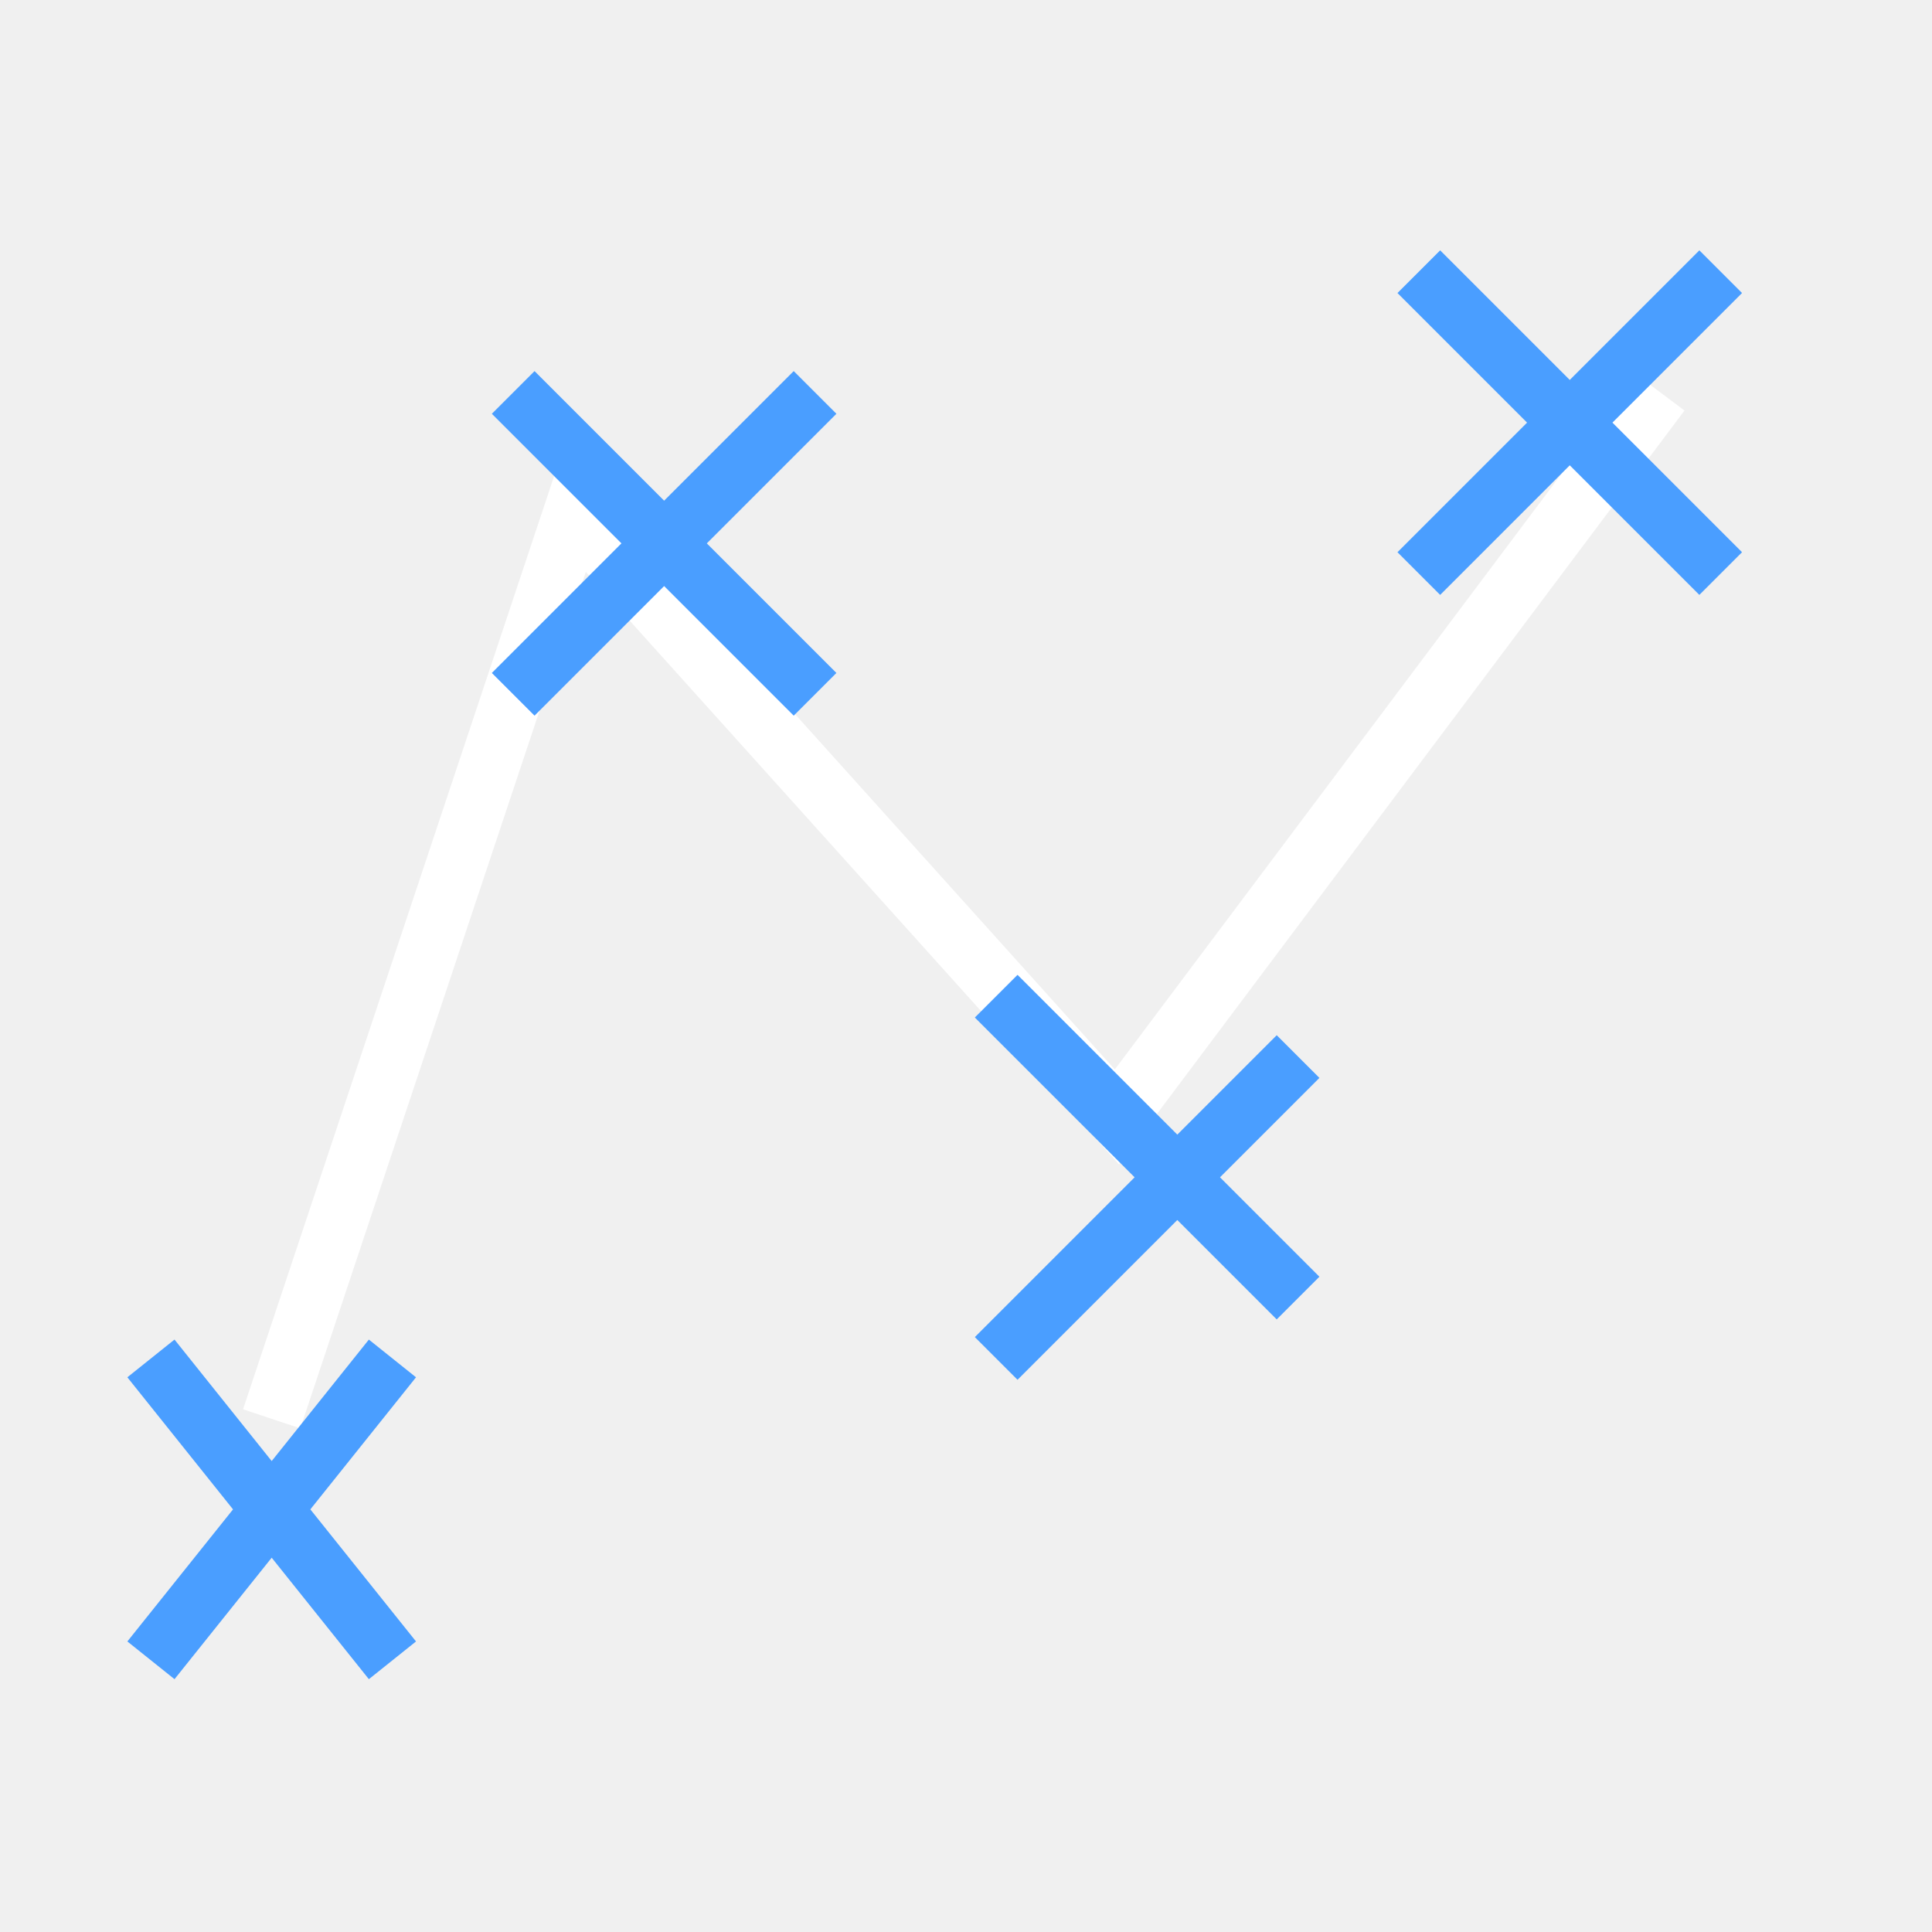
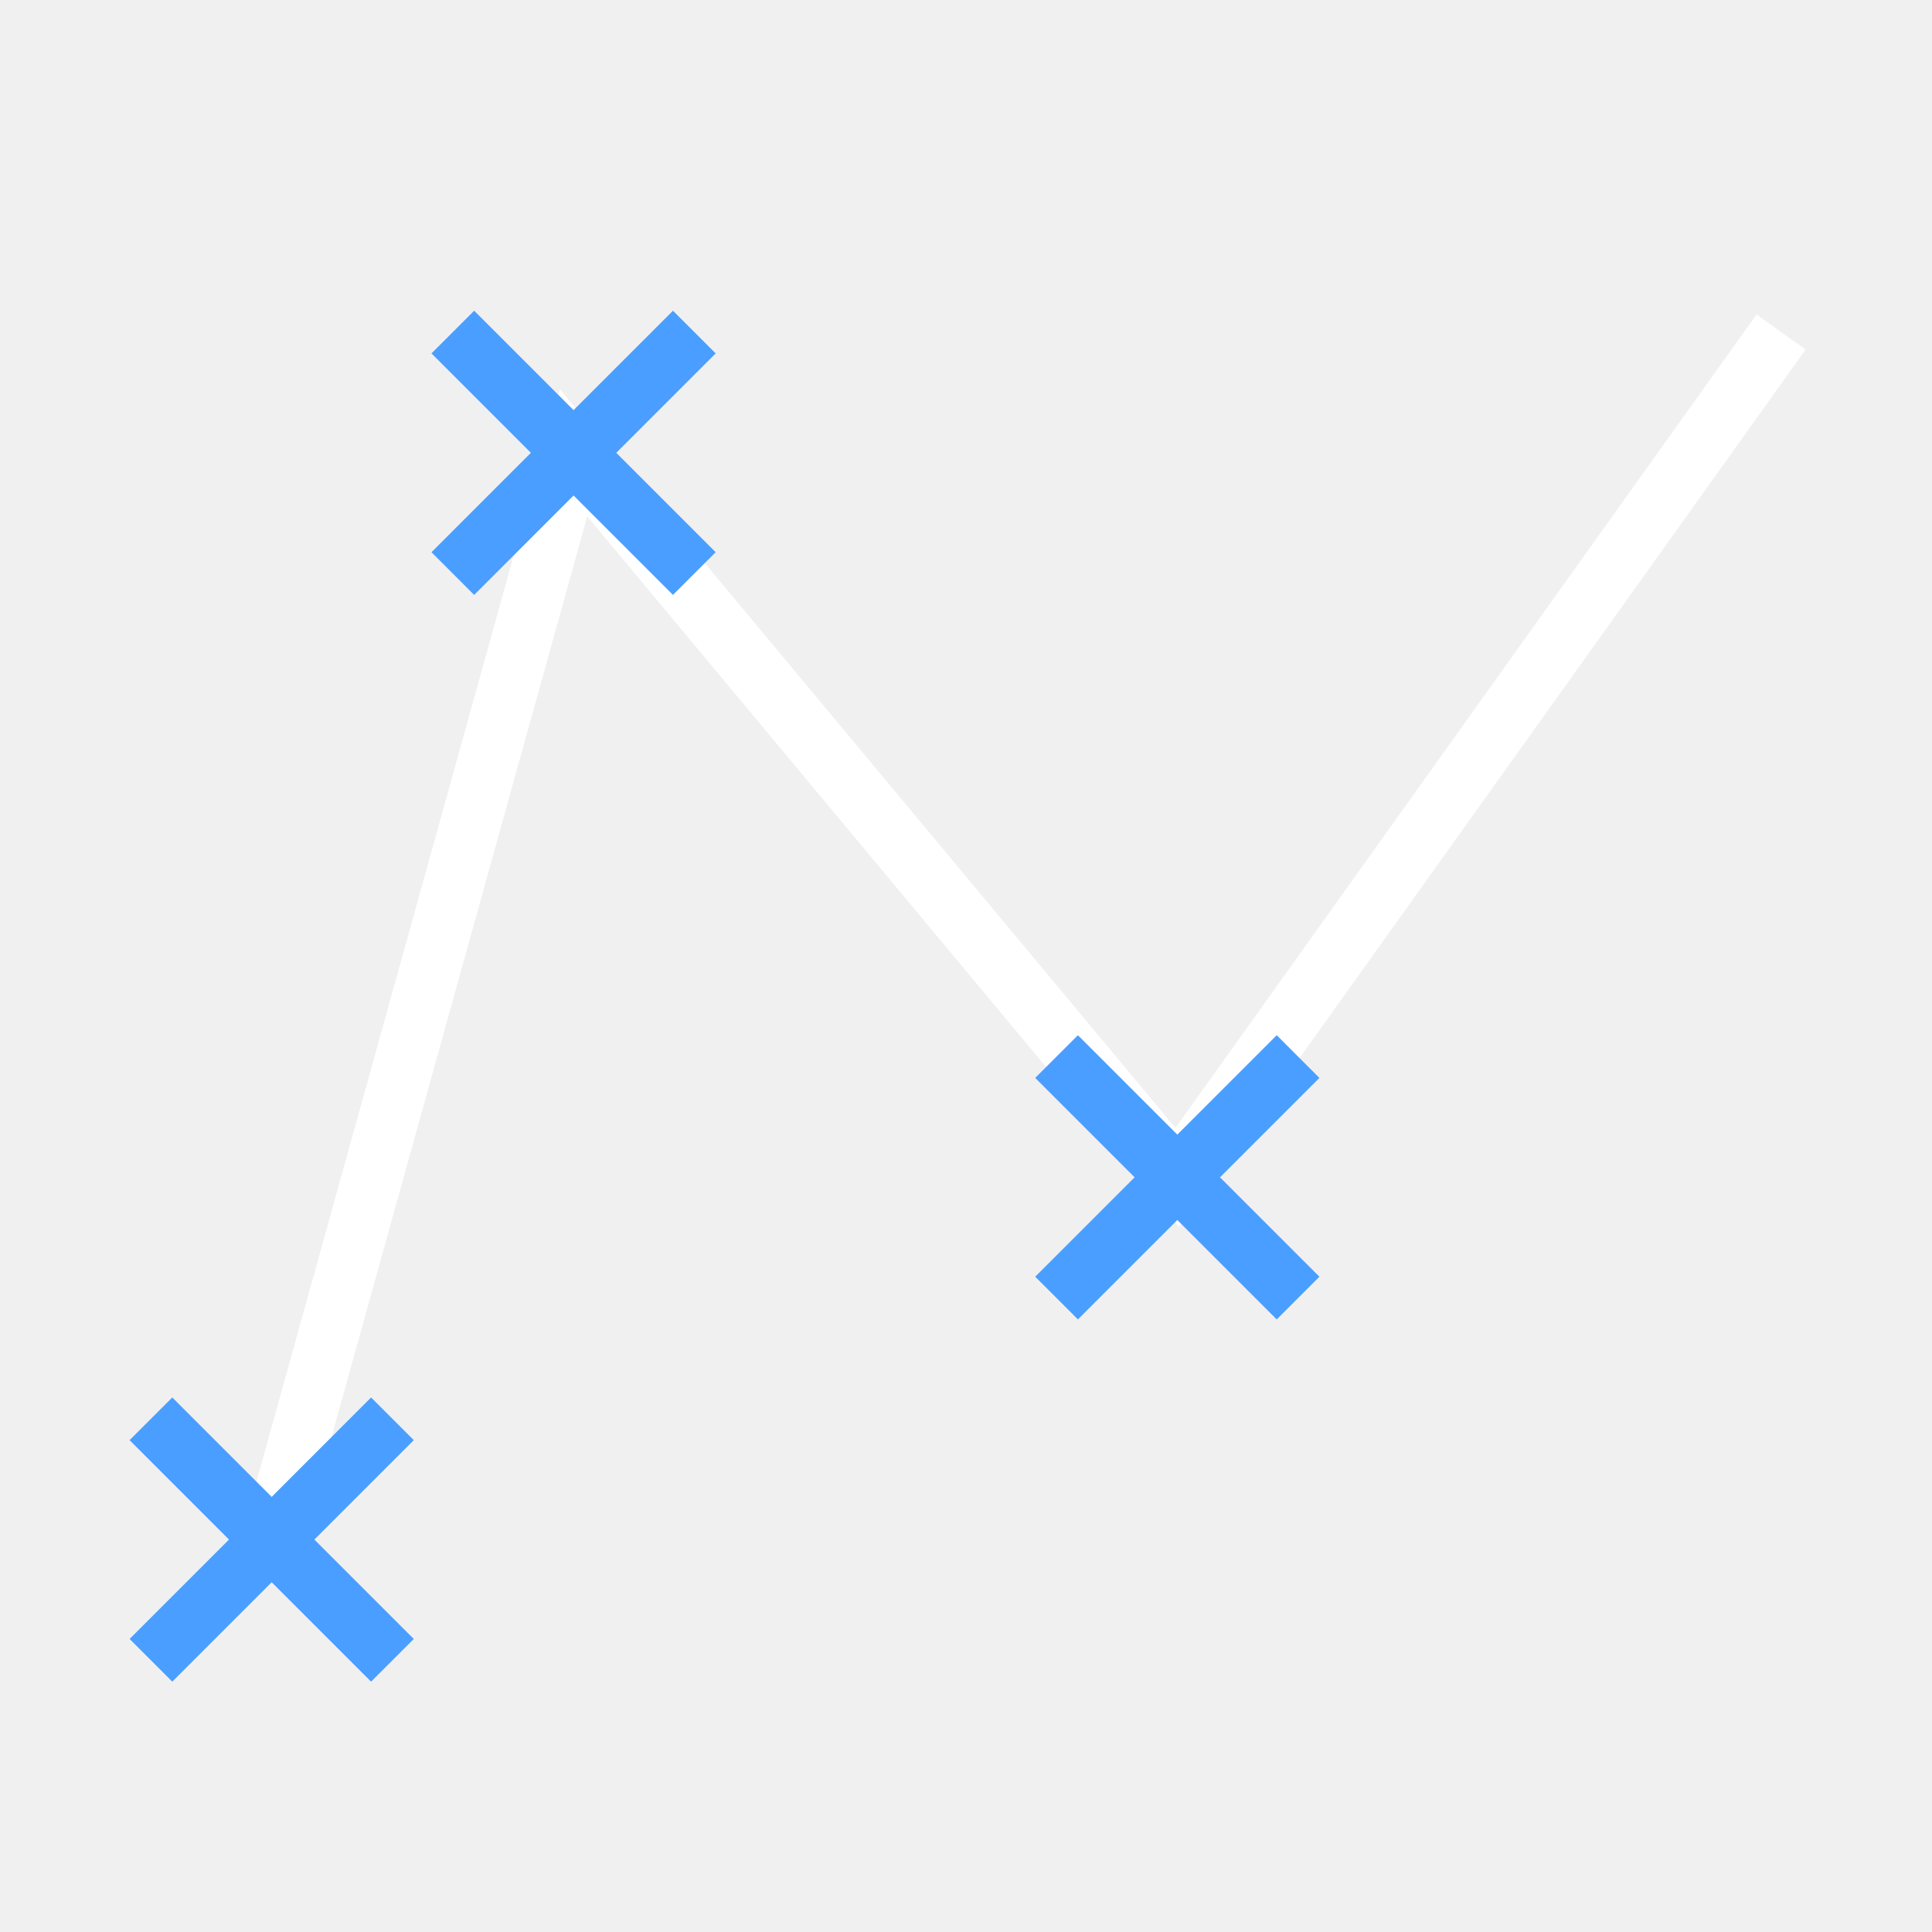
<svg xmlns="http://www.w3.org/2000/svg" width="32" height="32" viewBox="0 0 32 32" stroke-width="1" stroke-linecap="butt" stroke-linejoin="miter">
-   <path d="M4.5 23.5L9.5 8.5L18.5 18.5L27.5 6.5" fill="none" stroke="#ffffff" />
-   <path fill="none" d="M2.5 22.5L6.5 27.5M2.5 27.5L6.5 22.5" stroke="#4a9eff" />
-   <path fill="none" d="M8.5 6.5L13.5 11.5M8.5 11.5L13.5 6.5" stroke="#4a9eff" />
-   <path fill="none" d="M16.5 16.5L21.5 21.5M16.5 22.5L21.5 17.5" stroke="#4a9eff" />
-   <path fill="none" d="M23.5 4.5L28.5 9.5M23.5 9.5L28.5 4.5" stroke="#4a9eff" />
+   <path d="M4.5 25.5L9.5 7.5L19.5 19.5L29.5 5.5" fill="none" stroke="#ffffff" />
+   <path d="M2.5 23.5L6.5 27.5M2.5 27.5L6.5 23.5" fill="none" stroke="#4a9eff" />
+   <path d="M7.5 5.5L11.5 9.5M7.5 9.5L11.5 5.5" fill="none" stroke="#4a9eff" />
+   <path d="M17.5 17.5L21.5 21.5M17.5 21.5L21.5 17.5" fill="none" stroke="#4a9eff" />
</svg>
